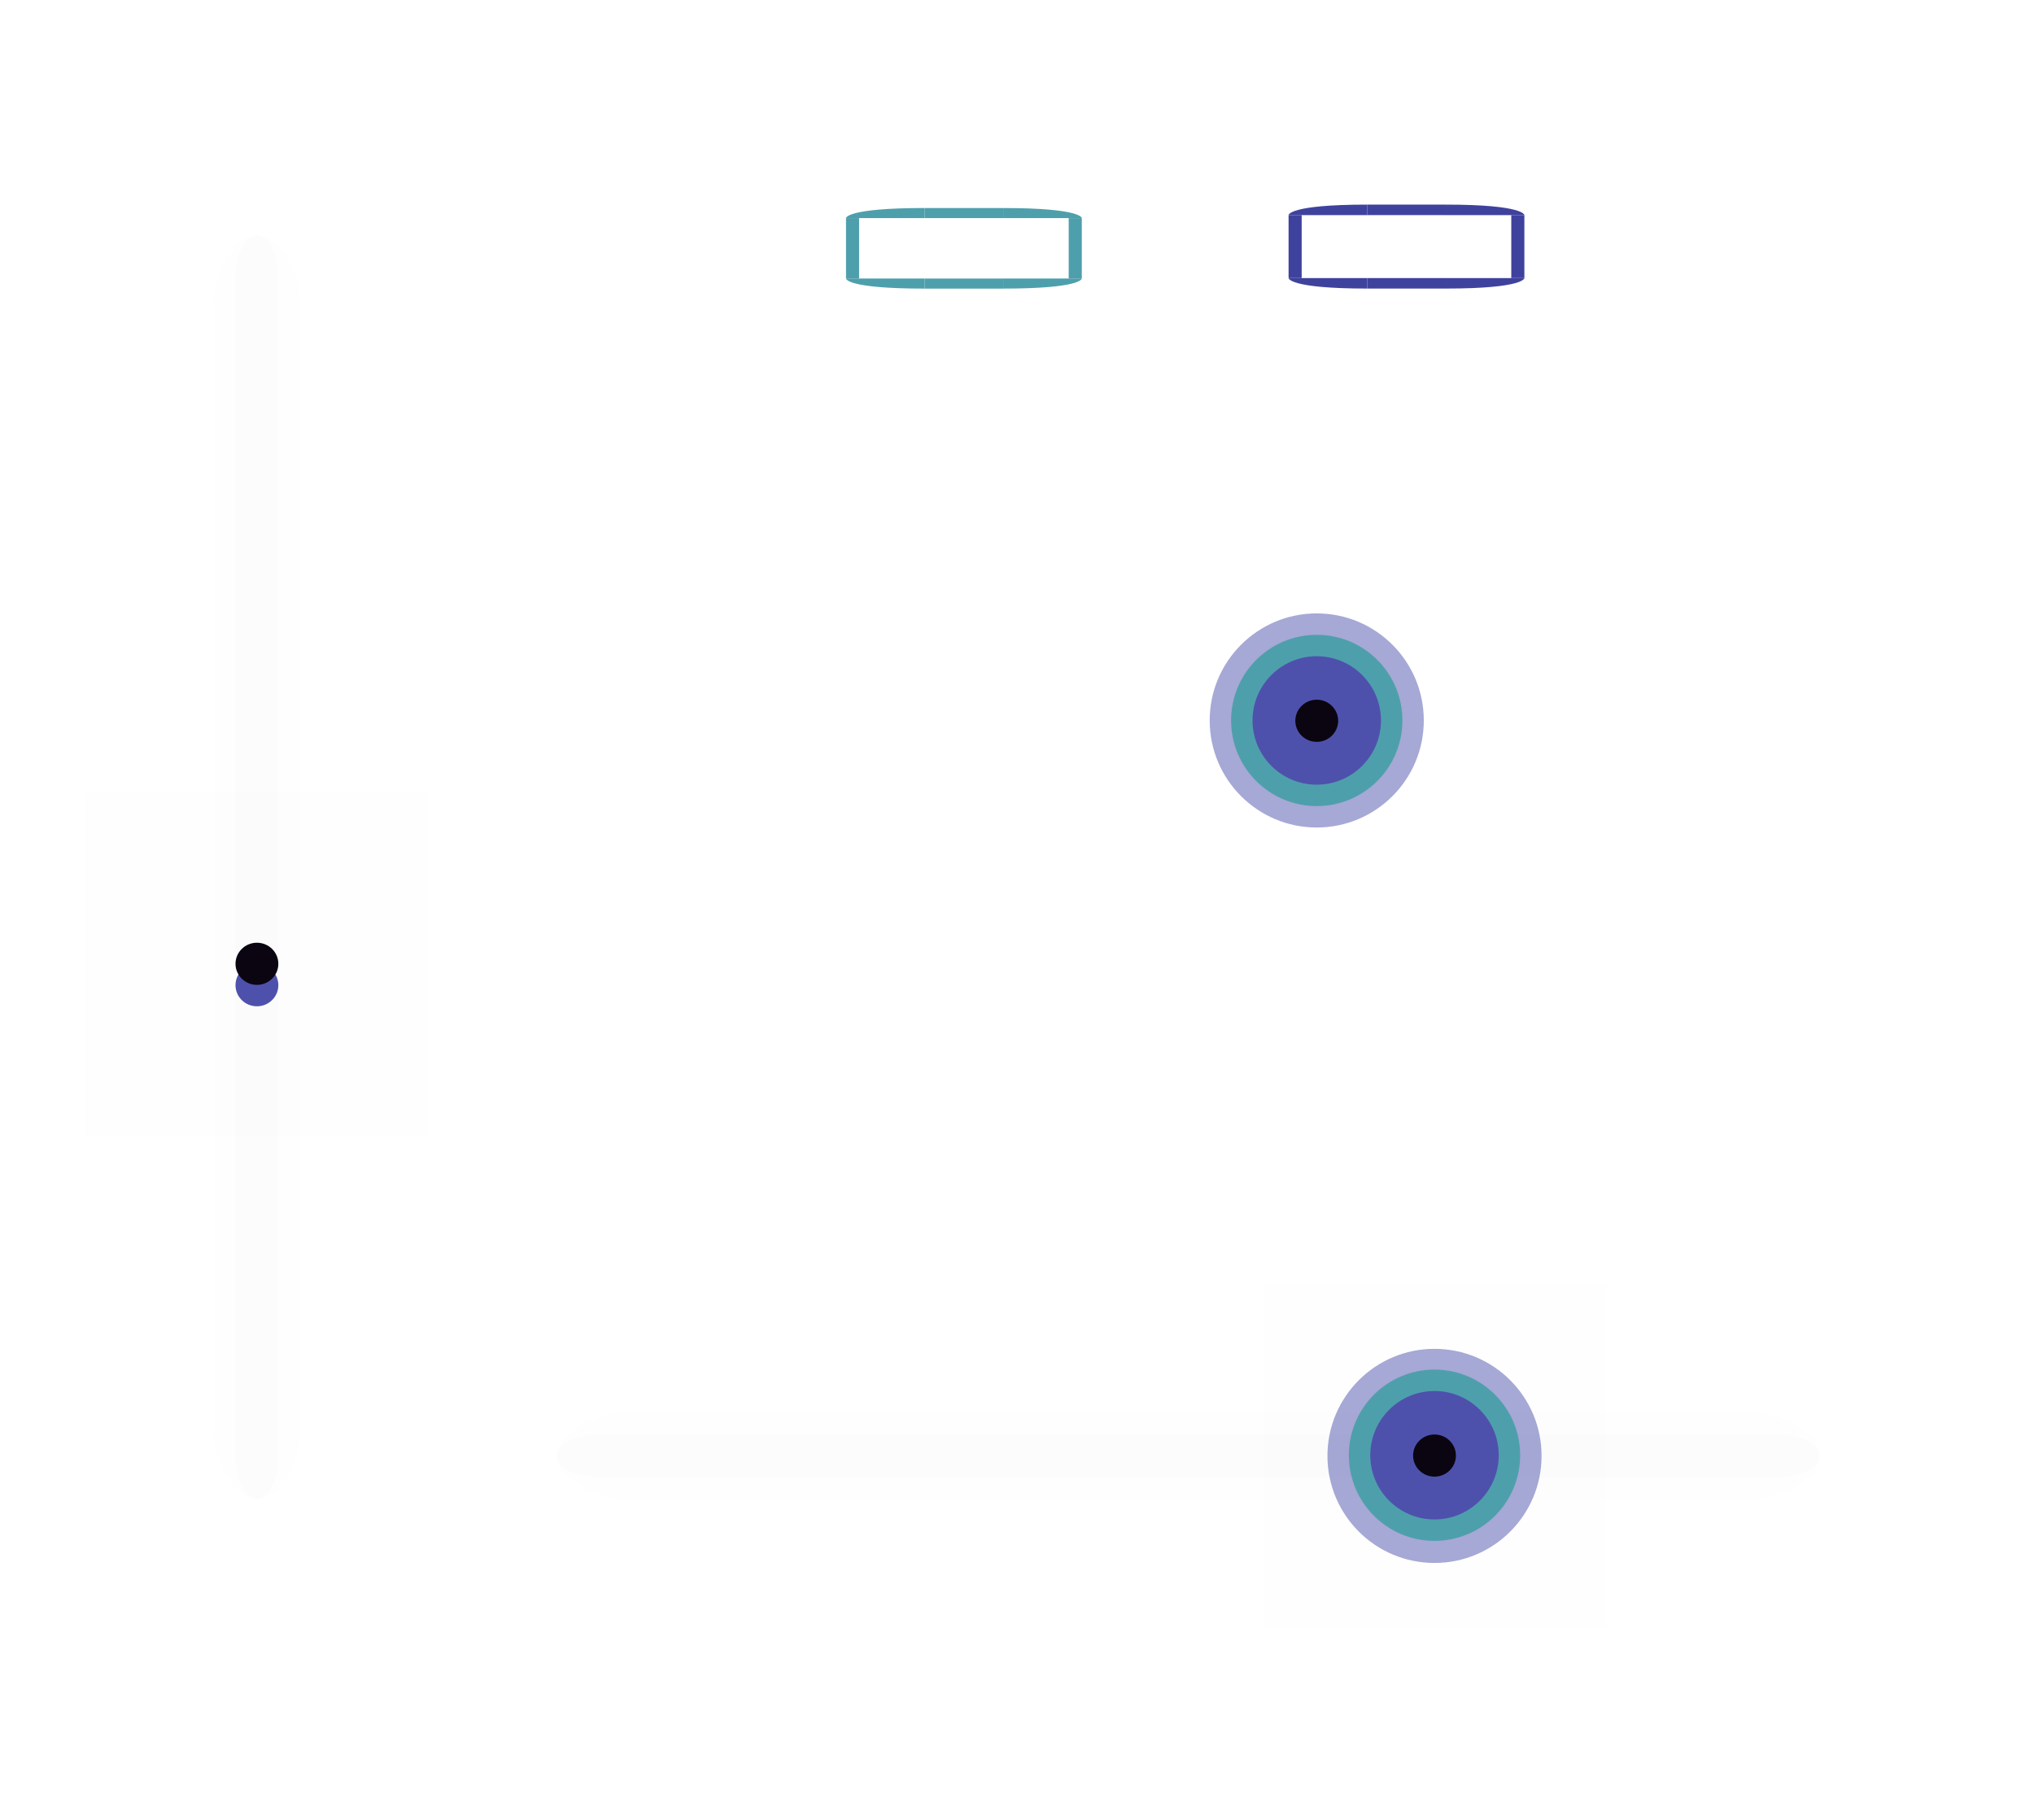
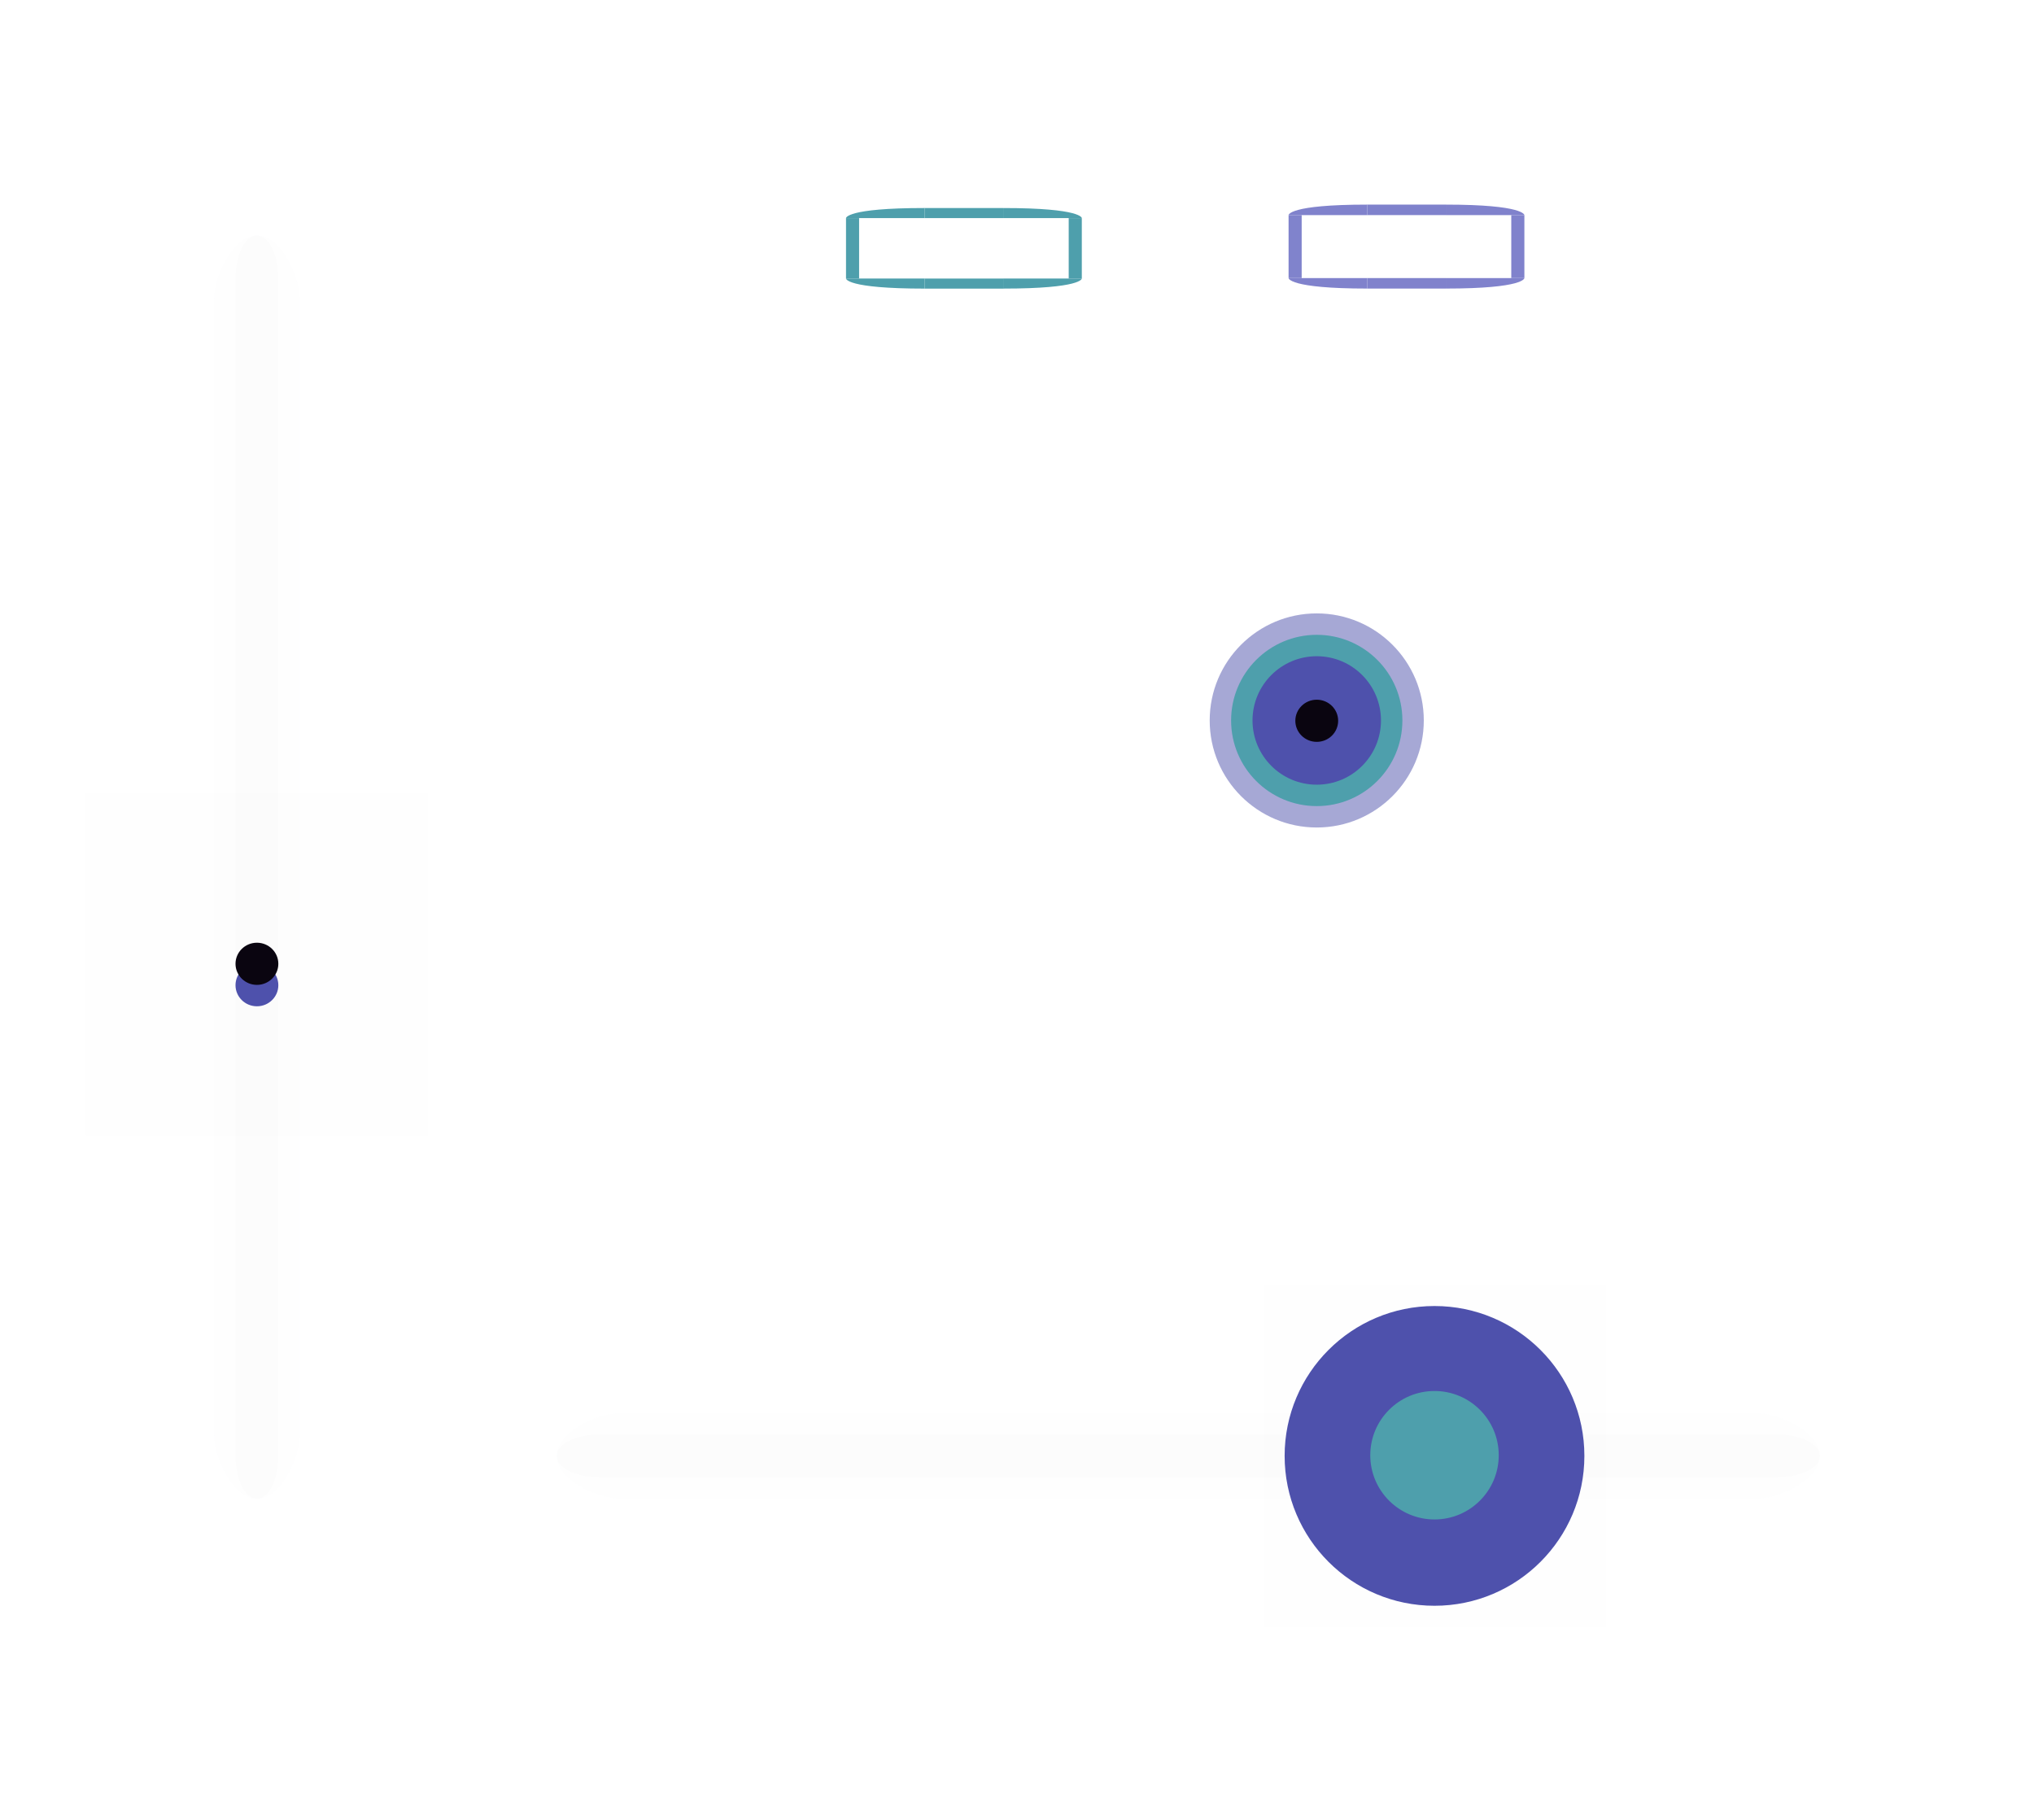
- <svg xmlns="http://www.w3.org/2000/svg" xmlns:ns2="http://www.openswatchbook.org/uri/2009/osb" xmlns:xlink="http://www.w3.org/1999/xlink" width="95" height="85" id="svg2" version="1.1">
+ <svg xmlns="http://www.w3.org/2000/svg" xmlns:xlink="http://www.w3.org/1999/xlink" width="95" height="85" id="svg2" version="1.1">
  <defs id="defs4">
    <linearGradient id="linearGradient5432">
      <stop style="stop-color:#4c4c4c;stop-opacity:1;" offset="0" id="stop5434" />
      <stop style="stop-color:#222222;stop-opacity:1;" offset="1" id="stop5436" />
    </linearGradient>
    <linearGradient id="linearGradient4833">
      <stop style="stop-color:#1d1d1d;stop-opacity:1;" offset="0" id="stop4835" />
      <stop id="stop4841" offset="0.5" style="stop-color:#1a1a1a;stop-opacity:0.498;" />
      <stop style="stop-color:#1a1a1a;stop-opacity:0.247;" offset="0.75" id="stop4843" />
      <stop style="stop-color:#292929;stop-opacity:0.471;" offset="1" id="stop4837" />
    </linearGradient>
    <linearGradient id="linearGradient4783">
      <stop id="stop4785" offset="0" style="stop-color:#ffffff;stop-opacity:0;" />
      <stop style="stop-color:#ffffff;stop-opacity:0.391;" offset="0.5" id="stop4787" />
      <stop id="stop4789" offset="1" style="stop-color:#ffffff;stop-opacity:0;" />
    </linearGradient>
    <linearGradient id="linearGradient4769">
      <stop style="stop-color:#000000;stop-opacity:0;" offset="0" id="stop4771" />
      <stop id="stop4777" offset="0.5" style="stop-color:#000000;stop-opacity:0.291;" />
      <stop style="stop-color:#000000;stop-opacity:0;" offset="1" id="stop4773" />
    </linearGradient>
    <linearGradient id="linearGradient4459">
      <stop style="stop-color:#1e1e1e;stop-opacity:1;" offset="0" id="stop4461" />
      <stop style="stop-color:#1e1e1e;stop-opacity:1;" offset="1" id="stop4463" />
    </linearGradient>
    <linearGradient id="linearGradient4018">
      <stop style="stop-color:#000000;stop-opacity:1;" offset="0" id="stop4020" />
      <stop id="stop4377" offset="0.5" style="stop-color:#000000;stop-opacity:0.311;" />
      <stop style="stop-color:#000000;stop-opacity:0.086;" offset="0.75" id="stop4379" />
      <stop style="stop-color:#000000;stop-opacity:0;" offset="1" id="stop4022" />
    </linearGradient>
    <linearGradient id="linearGradient3955">
      <stop id="stop3957" offset="0" style="stop-color:#1d1d1d;stop-opacity:1;" />
      <stop id="stop3959" offset="1" style="stop-color:#070707;stop-opacity:0.329;" />
    </linearGradient>
    <linearGradient id="linearGradient3928">
      <stop style="stop-color:#ffffff;stop-opacity:0.02;" offset="0" id="stop3930" />
      <stop style="stop-color:#ffffff;stop-opacity:0.02;" offset="1" id="stop3932" />
    </linearGradient>
    <linearGradient id="linearGradient3913">
      <stop style="stop-color:#161616;stop-opacity:1;" offset="0" id="stop3915" />
      <stop style="stop-color:#0c0c0c;stop-opacity:1;" offset="1" id="stop3917" />
    </linearGradient>
    <linearGradient id="linearGradient3836">
      <stop style="stop-color:#292929;stop-opacity:1;" offset="0" id="stop3838" />
      <stop style="stop-color:#292929;stop-opacity:1;" offset="1" id="stop3840" />
    </linearGradient>
    <linearGradient id="linearGradient3799">
      <stop id="stop3801" offset="0" style="stop-color:#2a2a2a;stop-opacity:1;" />
      <stop id="stop3803" offset="1" style="stop-color:#202020;stop-opacity:1;" />
    </linearGradient>
    <linearGradient id="linearGradient3738">
      <stop style="stop-color:#000000;stop-opacity:0.258;" offset="0" id="stop3740" />
      <stop id="stop3746" offset="0.5" style="stop-color:#000000;stop-opacity:0.086;" />
      <stop style="stop-color:#000000;stop-opacity:0;" offset="1" id="stop3742" />
    </linearGradient>
    <linearGradient id="linearGradient3730">
      <stop style="stop-color:#565656;stop-opacity:0.364;" offset="0" id="stop3732" />
      <stop style="stop-color:#3d3d3d;stop-opacity:0;" offset="1" id="stop3734" />
    </linearGradient>
    <linearGradient id="linearGradient3720">
      <stop id="stop3722" offset="0" style="stop-color:#3d3d3d;stop-opacity:0.205;" />
      <stop id="stop3724" offset="1" style="stop-color:#3d3d3d;stop-opacity:0;" />
    </linearGradient>
    <linearGradient id="linearGradient3704">
      <stop style="stop-color:#3d3d3d;stop-opacity:0.232;" offset="0" id="stop3706" />
      <stop style="stop-color:#3d3d3d;stop-opacity:0;" offset="1" id="stop3708" />
    </linearGradient>
    <linearGradient id="linearGradient3684">
      <stop style="stop-color:#3f3f3f;stop-opacity:0.106;" offset="0" id="stop3686" />
      <stop style="stop-color:#3f3f3f;stop-opacity:0;" offset="1" id="stop3688" />
    </linearGradient>
    <linearGradient id="linearGradient3666">
      <stop style="stop-color:#1e1e1e;stop-opacity:1;" offset="0" id="stop3668" />
      <stop style="stop-color:#161616;stop-opacity:1;" offset="1" id="stop3670" />
    </linearGradient>
    <linearGradient id="linearGradient3631">
      <stop style="stop-color:#2a2a2a;stop-opacity:1;" offset="0" id="stop3633" />
      <stop style="stop-color:#202020;stop-opacity:1;" offset="1" id="stop3635" />
    </linearGradient>
    <linearGradient id="linearGradient3616">
      <stop id="stop3618" offset="0" style="stop-color:#111111;stop-opacity:1;" />
      <stop id="stop3620" offset="1" style="stop-color:#111111;stop-opacity:1;" />
    </linearGradient>
    <linearGradient id="linearGradient3594">
      <stop style="stop-color:#0f0f0f;stop-opacity:1;" offset="0" id="stop3596" />
      <stop style="stop-color:#161616;stop-opacity:1;" offset="1" id="stop3598" />
    </linearGradient>
    <linearGradient xlink:href="#linearGradient3684" id="linearGradient3991" gradientUnits="userSpaceOnUse" gradientTransform="matrix(1,0,0,-1,-43,1171)" x1="256.5" y1="575" x2="256.5" y2="594" />
    <linearGradient xlink:href="#linearGradient3616" id="linearGradient4663" gradientUnits="userSpaceOnUse" gradientTransform="matrix(1,0,0,-1.928571,0,1702.719)" x1="770" y1="560" x2="770" y2="480" />
    <radialGradient xlink:href="#linearGradient4018" id="radialGradient4665" gradientUnits="userSpaceOnUse" gradientTransform="matrix(-2,0,0,-2,405,-37.36216)" cx="585" cy="485" fx="585" fy="485" r="5" />
    <linearGradient xlink:href="#linearGradient3616" id="linearGradient4667" gradientUnits="userSpaceOnUse" gradientTransform="matrix(1,0,0,-1,0,1040)" x1="770" y1="560" x2="770" y2="480" />
    <linearGradient xlink:href="#linearGradient3720" id="linearGradient4669" gradientUnits="userSpaceOnUse" x1="581" y1="557.938" x2="581" y2="556.875" />
    <linearGradient xlink:href="#linearGradient3704" id="linearGradient4671" gradientUnits="userSpaceOnUse" x1="770" y1="490" x2="770" y2="555" />
    <linearGradient xlink:href="#linearGradient4018" id="linearGradient4673" gradientUnits="userSpaceOnUse" gradientTransform="translate(190,-2.6171874e-6)" x1="575" y1="972.362" x2="585" y2="972.362" />
    <linearGradient xlink:href="#linearGradient3616" id="linearGradient4675" gradientUnits="userSpaceOnUse" gradientTransform="matrix(1,0,0,-1,0,1040)" x1="770" y1="560" x2="770" y2="480" />
    <linearGradient xlink:href="#linearGradient3704" id="linearGradient4677" gradientUnits="userSpaceOnUse" x1="770" y1="490" x2="770" y2="555" />
    <radialGradient xlink:href="#linearGradient4018" id="radialGradient4679" gradientUnits="userSpaceOnUse" gradientTransform="matrix(-2,0,0,-2,405,1907.362)" cx="585" cy="485" fx="585" fy="485" r="5" />
    <linearGradient xlink:href="#linearGradient3616" id="linearGradient4681" gradientUnits="userSpaceOnUse" gradientTransform="matrix(1,0,0,-1,0,1040)" x1="770" y1="560" x2="770" y2="480" />
    <linearGradient xlink:href="#linearGradient3704" id="linearGradient4683" gradientUnits="userSpaceOnUse" x1="770" y1="490" x2="770" y2="555" />
    <linearGradient xlink:href="#linearGradient4018" id="linearGradient4685" gradientUnits="userSpaceOnUse" gradientTransform="matrix(1,0,0,2.571429,432.3622,-3175.36)" x1="575" y1="972.362" x2="585" y2="972.362" />
    <linearGradient xlink:href="#linearGradient3616" id="linearGradient4687" gradientUnits="userSpaceOnUse" gradientTransform="matrix(1,0,0,-1,0,1040)" x1="770" y1="560" x2="770" y2="480" />
    <linearGradient xlink:href="#linearGradient3720" id="linearGradient4689" gradientUnits="userSpaceOnUse" x1="581" y1="557.938" x2="581" y2="556.875" />
    <radialGradient xlink:href="#linearGradient4018" id="radialGradient4691" gradientUnits="userSpaceOnUse" gradientTransform="matrix(-2,0,0,-2,1755,-37.36216)" cx="585" cy="485" fx="585" fy="485" r="5" />
    <linearGradient xlink:href="#linearGradient3616" id="linearGradient4693" gradientUnits="userSpaceOnUse" gradientTransform="matrix(1,0,0,-1,0,1040)" x1="770" y1="560" x2="770" y2="480" />
    <linearGradient xlink:href="#linearGradient3720" id="linearGradient4695" gradientUnits="userSpaceOnUse" x1="581" y1="557.938" x2="581" y2="556.875" />
    <linearGradient xlink:href="#linearGradient3704" id="linearGradient4697" gradientUnits="userSpaceOnUse" x1="770" y1="490" x2="770" y2="555" />
    <linearGradient xlink:href="#linearGradient4018" id="linearGradient4699" gradientUnits="userSpaceOnUse" gradientTransform="translate(-1160,0)" x1="575" y1="972.362" x2="585" y2="972.362" />
    <linearGradient xlink:href="#linearGradient3616" id="linearGradient4701" gradientUnits="userSpaceOnUse" gradientTransform="matrix(1,0,0,-1,0,1040)" x1="770" y1="560" x2="770" y2="480" />
    <linearGradient xlink:href="#linearGradient3704" id="linearGradient4703" gradientUnits="userSpaceOnUse" x1="770" y1="490" x2="770" y2="555" />
    <radialGradient xlink:href="#linearGradient4018" id="radialGradient4705" gradientUnits="userSpaceOnUse" gradientTransform="matrix(-2,0,0,-2,1755,1455)" cx="585" cy="485" fx="585" fy="485" r="5" />
    <linearGradient xlink:href="#linearGradient3616" id="linearGradient4707" gradientUnits="userSpaceOnUse" gradientTransform="matrix(1,0,0,-1,0,1040)" x1="770" y1="560" x2="770" y2="480" />
    <linearGradient xlink:href="#linearGradient3704" id="linearGradient4709" gradientUnits="userSpaceOnUse" x1="770" y1="490" x2="770" y2="555" />
    <linearGradient xlink:href="#linearGradient4018" id="linearGradient4711" gradientUnits="userSpaceOnUse" gradientTransform="matrix(1,0,0,2.571429,-1512.362,-3175.36)" x1="575" y1="972.362" x2="585" y2="972.362" />
    <linearGradient xlink:href="#linearGradient3616" id="linearGradient4713" gradientUnits="userSpaceOnUse" gradientTransform="matrix(1,0,0,-1,0,1040)" x1="770" y1="560" x2="770" y2="480" />
    <linearGradient xlink:href="#linearGradient3704" id="linearGradient4715" gradientUnits="userSpaceOnUse" x1="770" y1="490" x2="770" y2="555" />
-     <linearGradient ns2:paint="solid" id="normalborder">
+     <linearGradient id="normalborder">
      <stop id="stop2463" offset="0" style="stop-color:#000000;stop-opacity:0.337;" />
    </linearGradient>
  </defs>
  <g id="layer1" transform="translate(0,-967.3622)">
    <circle id="path4137" style="opacity:0.5;fill:#4e51ac;fill-opacity:1;stroke:none;stroke-width:0.913" cx="61.5" cy="1001.012" r="5" />
    <g id="horizontal-slider-line">
      <rect y="1032.3" x="26" height="6.062" width="59" id="rect4160" style="opacity:0.01;fill:#191919;fill-opacity:0.004;stroke:none" />
      <path id="rect4721" d="m 29,1033.362 c -1.108,0 -3,0.892 -3,2 0,1.108 1.892,2 3,2 l 53,0 c 1.108,0 3,-0.892 3,-2 0,-1.108 -1.892,-2 -3,-2 l -53,0 z" style="fill:#4e9fac;fill-opacity:1;stroke:none;opacity:0.01" />
      <rect transform="matrix(0,-1,1,0,0,0)" ry="2" rx="2" y="26" x="-1036.362" height="59" width="2" id="rect4723" style="fill:#0c0c0c;fill-opacity:1;stroke:none;opacity:0.01" />
    </g>
    <g id="g4741" transform="translate(-585.5,245.65)">
      <circle style="fill:#4e9fac;fill-opacity:1;stroke:none" id="path4733" transform="translate(-110,509.3622)" cx="757" cy="246" r="4" />
      <circle transform="matrix(0.75,0,0,0.75,79.25,570.8622)" id="path4735" style="fill:#4e51ac;fill-opacity:1;stroke:none" cx="757" cy="246" r="4" />
      <rect ry="1.969" rx="2" y="755.393" x="646" height="1.969" width="2" id="rect4737" style="fill:#4e51ac;fill-opacity:1;stroke:none" />
      <rect style="fill:#0a0510;fill-opacity:1;stroke:none" id="rect4739" width="2" height="1.969" x="646" y="754.393" rx="2" ry="1.969" />
    </g>
    <g id="horizontal-slider-handle">
      <rect transform="translate(0,902.3622)" y="125" x="59" height="16" width="16" id="rect4143" style="opacity:0.7;fill:#000000;fill-opacity:0.004;stroke:none" />
-       <path transform="matrix(1,0,0,0.8333333,0,923.6955)" d="m 72,134 a 5,6 0 1 1 -10,0 5,6 0 1 1 10,0 z" id="path3363" style="opacity:0.5;fill:#4e51ac;fill-opacity:1;stroke:none" />
-       <path style="fill:#4e9fac;fill-opacity:1;stroke:none" id="path4755" d="m 761,246 a 4,4 0 1 1 -8,0 4,4 0 1 1 8,0 z" transform="translate(-690,789.3309)" />
-       <path transform="matrix(0.75,0,0,0.75,-500.75,850.8309)" d="m 761,246 a 4,4 0 1 1 -8,0 4,4 0 1 1 8,0 z" id="path4757" style="fill:#4e51ac;fill-opacity:1;stroke:none" />
-       <rect ry="1.969" rx="2" y="1035.362" x="66" height="1.969" width="2" id="rect4759" style="fill:#4e51ac;fill-opacity:1;stroke:none" />
-       <rect style="fill:#0a0510;fill-opacity:1;stroke:none" id="rect4761" width="2" height="1.969" x="66" y="1034.362" rx="2" ry="1.969" />
+       <circle id="path3363" style="opacity:1;fill:#4e51ac;fill-opacity:1;stroke:none" cx="67" cy="1035.362" r="7" />
+       <path style="fill:#4e51ac;fill-opacity:1;stroke:none" id="path4755" d="m 761,246 a 4,4 0 1 1 -8,0 4,4 0 1 1 8,0 z" transform="translate(-690,789.3309)" />
+       <path transform="matrix(0.75,0,0,0.75,-500.75,850.8309)" d="m 761,246 a 4,4 0 1 1 -8,0 4,4 0 1 1 8,0 z" id="path4757" style="fill:#4e9fac;fill-opacity:1;stroke:none" />
+       <rect ry="1.969" rx="2" y="1035.362" x="66" height="1.969" width="2" id="rect4759" style="fill:#4e9fac;fill-opacity:1;stroke:none" />
+       <rect style="fill:#4e9fac;fill-opacity:1;stroke:none;stroke-width:1.008" id="rect4761" width="2" height="2" x="66" y="1034.362" rx="2" ry="2" />
    </g>
    <g id="vertical-slider-line" transform="matrix(0,-1,1,0,-1023.362,1063.362)">
      <rect style="opacity:0.01;fill:#191919;fill-opacity:0.004;stroke:none" id="rect4169" width="59" height="6.062" x="26" y="1032.3" />
      <path style="fill:#4e51ac;fill-opacity:1;stroke:none;opacity:0.01" d="m 29,1033.362 c -1.108,0 -3,0.892 -3,2 0,1.108 1.892,2 3,2 l 53,0 c 1.108,0 3,-0.892 3,-2 0,-1.108 -1.892,-2 -3,-2 l -53,0 z" id="path4171" />
      <rect style="fill:#0c0c0c;fill-opacity:1;stroke:none;opacity:0.01" id="rect4173" width="2" height="59" x="-1036.362" y="26" rx="2" ry="2" transform="matrix(0,-1,1,0,0,0)" />
    </g>
    <g id="vertical-slider-handle" transform="translate(-55,-22.96875)">
      <rect style="opacity:0.7;fill:#000000;fill-opacity:0.004;stroke:none" id="rect2932" width="16" height="16" x="59" y="125" transform="translate(0,902.3622)" />
      <ellipse style="opacity:0.5;fill:#4e51ac;fill-opacity:1;stroke:none" id="path2934" transform="matrix(1,0,0,0.8333333,0,923.6955)" d="m 72,134 a 5,6 0 1 1 -10,0 5,6 0 1 1 10,0 z" />
      <circle transform="translate(-690,789.3309)" id="path2936" style="fill:#4e9fac;fill-opacity:1;stroke:none" d="m 761,246 a 4,4 0 1 1 -8,0 4,4 0 1 1 8,0 z" />
      <circle style="fill:#4e51ac;fill-opacity:1;stroke:none" id="path2938" transform="matrix(0.75,0,0,0.75,-500.75,850.8309)" d="m 761,246 a 4,4 0 1 1 -8,0 4,4 0 1 1 8,0 z" />
      <rect style="fill:#4e51ac;fill-opacity:1;stroke:none" id="rect2940" width="2" height="1.969" x="66" y="1035.362" rx="2" ry="1.969" />
      <rect ry="1.969" rx="2" y="1034.362" x="66" height="1.969" width="2" id="rect2942" style="fill:#0a0510;fill-opacity:1;stroke:none" />
    </g>
    <rect style="opacity:1;fill:none;fill-opacity:1;fill-rule:evenodd;stroke:none;stroke-width:3.676;stroke-linecap:butt;stroke-linejoin:round;stroke-miterlimit:4;stroke-dasharray:none;stroke-dashoffset:0;stroke-opacity:0.773;paint-order:normal" id="groove-center" width="3.671" height="2.823" x="43.185" y="977.548" />
    <g transform="matrix(0.6118155,0,0,0.4704574,22.03795,947.9872)" id="groove-left">
      <rect y="28.564" x="-68.836" height="6" width="6" id="rect1150" style="opacity:1;fill:none;fill-opacity:1;fill-rule:evenodd;stroke:none;stroke-width:6.851;stroke-linecap:butt;stroke-linejoin:round;stroke-miterlimit:4;stroke-dasharray:none;stroke-dashoffset:0;stroke-opacity:0.773;paint-order:normal" transform="rotate(-90)" />
      <rect y="28.564" x="-68.836" height="1" width="6" id="rect1154" style="opacity:1;fill:#4e9fac;fill-opacity:1;fill-rule:evenodd;stroke:none;stroke-width:2.797;stroke-linecap:butt;stroke-linejoin:round;stroke-miterlimit:4;stroke-dasharray:none;stroke-dashoffset:0;stroke-opacity:0.773;paint-order:normal" transform="rotate(-90)" />
    </g>
    <g transform="matrix(0.6118155,0,0,0.4704574,18.32244,951.5595)" id="groove-top">
      <rect style="opacity:1;fill:none;fill-opacity:1;fill-rule:evenodd;stroke:none;stroke-width:6.851;stroke-linecap:butt;stroke-linejoin:round;stroke-miterlimit:4;stroke-dasharray:none;stroke-dashoffset:0;stroke-opacity:0.773;paint-order:normal" id="rect1024" width="6" height="6" x="40.638" y="49.243" />
      <rect style="opacity:1;fill:#4e9fac;fill-opacity:1;fill-rule:evenodd;stroke:none;stroke-width:2.797;stroke-linecap:butt;stroke-linejoin:round;stroke-miterlimit:4;stroke-dasharray:none;stroke-dashoffset:0;stroke-opacity:0.773;paint-order:normal" id="rect1028" width="6" height="1" x="40.638" y="54.243" />
    </g>
    <g id="groove-bottom" transform="matrix(0.6118155,0,0,-0.4704574,18.32244,1006.362)">
      <rect y="49.243" x="40.638" height="6" width="6" id="rect1137" style="opacity:1;fill:none;fill-opacity:1;fill-rule:evenodd;stroke:none;stroke-width:6.851;stroke-linecap:butt;stroke-linejoin:round;stroke-miterlimit:4;stroke-dasharray:none;stroke-dashoffset:0;stroke-opacity:0.773;paint-order:normal" />
      <rect y="54.243" x="40.638" height="1" width="6" id="rect1139" style="opacity:1;fill:#4e9fac;fill-opacity:1;fill-rule:evenodd;stroke:none;stroke-width:2.797;stroke-linecap:butt;stroke-linejoin:round;stroke-miterlimit:4;stroke-dasharray:none;stroke-dashoffset:0;stroke-opacity:0.773;paint-order:normal" />
    </g>
    <g transform="matrix(0.6118155,0,0,0.4704574,18.84501,947.9574)" id="groove-topleft">
      <rect style="opacity:1;fill:none;fill-opacity:1;fill-rule:evenodd;stroke:none;stroke-width:6.851;stroke-linecap:butt;stroke-linejoin:round;stroke-miterlimit:4;stroke-dasharray:none;stroke-dashoffset:0;stroke-opacity:0.773;paint-order:normal" id="rect1209" width="6" height="6" x="-39.783" y="56.898" transform="scale(-1,1)" />
      <path style="opacity:1;fill:#4e9fac;fill-opacity:1;fill-rule:evenodd;stroke:none;stroke-width:2.797;stroke-linecap:butt;stroke-linejoin:round;stroke-miterlimit:4;stroke-dasharray:none;stroke-dashoffset:0;stroke-opacity:0.773;paint-order:normal" d="m 39.784,61.899 v 1 h -6 c 0,0 -0.02,-1 6,-1 z" id="rect1157" />
    </g>
    <g transform="matrix(0.6118155,0,0,-0.4704574,18.84501,1009.963)" id="groove-bottomleft">
      <rect transform="scale(-1,1)" y="56.898" x="-39.783" height="6" width="6" id="rect1170" style="opacity:1;fill:none;fill-opacity:1;fill-rule:evenodd;stroke:none;stroke-width:6.851;stroke-linecap:butt;stroke-linejoin:round;stroke-miterlimit:4;stroke-dasharray:none;stroke-dashoffset:0;stroke-opacity:0.773;paint-order:normal" />
      <path id="path1172" d="m 39.784,61.899 v 1 h -6 c 0,0 -0.02,-1 6,-1 z" style="opacity:1;fill:#4e9fac;fill-opacity:1;fill-rule:evenodd;stroke:none;stroke-width:2.797;stroke-linecap:butt;stroke-linejoin:round;stroke-miterlimit:4;stroke-dasharray:none;stroke-dashoffset:0;stroke-opacity:0.773;paint-order:normal" />
    </g>
    <g id="groove-right" transform="matrix(-0.6118155,0,0,0.4704574,68.00291,947.9878)">
      <rect transform="rotate(-90)" style="opacity:1;fill:none;fill-opacity:1;fill-rule:evenodd;stroke:none;stroke-width:6.851;stroke-linecap:butt;stroke-linejoin:round;stroke-miterlimit:4;stroke-dasharray:none;stroke-dashoffset:0;stroke-opacity:0.773;paint-order:normal" id="rect1178" width="6" height="6" x="-68.836" y="28.564" />
      <rect transform="rotate(-90)" style="opacity:1;fill:#4e9fac;fill-opacity:1;fill-rule:evenodd;stroke:none;stroke-width:2.797;stroke-linecap:butt;stroke-linejoin:round;stroke-miterlimit:4;stroke-dasharray:none;stroke-dashoffset:0;stroke-opacity:0.773;paint-order:normal" id="rect1180" width="6" height="1" x="-68.836" y="28.564" />
    </g>
    <g transform="matrix(-0.6118155,0,0,0.4704574,71.19639,947.9579)" id="groove-topright">
      <rect transform="scale(-1,1)" y="56.898" x="-39.783" height="6" width="6" id="rect1186" style="opacity:1;fill:none;fill-opacity:1;fill-rule:evenodd;stroke:none;stroke-width:6.851;stroke-linecap:butt;stroke-linejoin:round;stroke-miterlimit:4;stroke-dasharray:none;stroke-dashoffset:0;stroke-opacity:0.773;paint-order:normal" />
      <path id="path1188" d="m 39.784,61.899 v 1 h -6 c 0,0 -0.02,-1 6,-1 z" style="opacity:1;fill:#4e9fac;fill-opacity:1;fill-rule:evenodd;stroke:none;stroke-width:2.797;stroke-linecap:butt;stroke-linejoin:round;stroke-miterlimit:4;stroke-dasharray:none;stroke-dashoffset:0;stroke-opacity:0.773;paint-order:normal" />
    </g>
    <g id="groove-bottomright" transform="matrix(-0.6118155,0,0,-0.4704574,71.19636,1009.962)">
      <rect style="opacity:1;fill:none;fill-opacity:1;fill-rule:evenodd;stroke:none;stroke-width:6.851;stroke-linecap:butt;stroke-linejoin:round;stroke-miterlimit:4;stroke-dasharray:none;stroke-dashoffset:0;stroke-opacity:0.773;paint-order:normal" id="rect1194" width="6" height="6" x="-39.783" y="56.898" transform="scale(-1,1)" />
      <path style="opacity:1;fill:#4e9fac;fill-opacity:1;fill-rule:evenodd;stroke:none;stroke-width:2.797;stroke-linecap:butt;stroke-linejoin:round;stroke-miterlimit:4;stroke-dasharray:none;stroke-dashoffset:0;stroke-opacity:0.773;paint-order:normal" d="m 39.784,61.899 v 1 h -6 c 0,0 -0.02,-1 6,-1 z" id="path1196" />
    </g>
    <rect y="977.407" x="63.856" height="2.941" width="3.671" id="groove-highlight-center" style="opacity:1;fill:none;fill-opacity:1;fill-rule:evenodd;stroke:none;stroke-width:3.752;stroke-linecap:butt;stroke-linejoin:round;stroke-miterlimit:4;stroke-dasharray:none;stroke-dashoffset:0;stroke-opacity:0.773;paint-order:normal" />
    <g id="groove-highlight-left" transform="matrix(0.6118155,0,0,0.4901065,42.70841,946.6123)">
      <rect transform="rotate(-90)" style="opacity:1;fill:none;fill-opacity:1;fill-rule:evenodd;stroke:none;stroke-width:6.851;stroke-linecap:butt;stroke-linejoin:round;stroke-miterlimit:4;stroke-dasharray:none;stroke-dashoffset:0;stroke-opacity:0.773;paint-order:normal" id="rect1204" width="6" height="6" x="-68.836" y="28.564" />
-       <rect transform="rotate(-90)" style="opacity:1;fill:#3f429d;fill-opacity:1;fill-rule:evenodd;stroke:none;stroke-width:2.797;stroke-linecap:butt;stroke-linejoin:round;stroke-miterlimit:4;stroke-dasharray:none;stroke-dashoffset:0;stroke-opacity:0.773;paint-order:normal" id="rect1206" width="6" height="1" x="-68.836" y="28.564" />
+       <rect transform="rotate(-90)" style="opacity:1;fill:#8083cc;fill-opacity:1;fill-rule:evenodd;stroke:none;stroke-width:2.797;stroke-linecap:butt;stroke-linejoin:round;stroke-miterlimit:4;stroke-dasharray:none;stroke-dashoffset:0;stroke-opacity:0.773;paint-order:normal" id="rect1206" width="6" height="1" x="-68.836" y="28.564" />
    </g>
    <g id="groove-highlight-top" transform="matrix(0.6118155,0,0,0.4901065,38.99287,950.3335)">
      <rect y="49.243" x="40.638" height="6" width="6" id="rect1210" style="opacity:1;fill:none;fill-opacity:1;fill-rule:evenodd;stroke:none;stroke-width:6.851;stroke-linecap:butt;stroke-linejoin:round;stroke-miterlimit:4;stroke-dasharray:none;stroke-dashoffset:0;stroke-opacity:0.773;paint-order:normal" />
-       <rect y="54.243" x="40.638" height="1" width="6" id="rect1212" style="opacity:1;fill:#3f429d;fill-opacity:1;fill-rule:evenodd;stroke:none;stroke-width:2.797;stroke-linecap:butt;stroke-linejoin:round;stroke-miterlimit:4;stroke-dasharray:none;stroke-dashoffset:0;stroke-opacity:0.773;paint-order:normal" />
+       <rect y="54.243" x="40.638" height="1" width="6" id="rect1212" style="opacity:1;fill:#7f82cc;fill-opacity:1;fill-rule:evenodd;stroke:none;stroke-width:2.797;stroke-linecap:butt;stroke-linejoin:round;stroke-miterlimit:4;stroke-dasharray:none;stroke-dashoffset:0;stroke-opacity:0.773;paint-order:normal" />
    </g>
    <g transform="matrix(0.6118155,0,0,-0.4901065,38.99287,1007.425)" id="groove-highlight-bottom">
      <rect style="opacity:1;fill:none;fill-opacity:1;fill-rule:evenodd;stroke:none;stroke-width:6.851;stroke-linecap:butt;stroke-linejoin:round;stroke-miterlimit:4;stroke-dasharray:none;stroke-dashoffset:0;stroke-opacity:0.773;paint-order:normal" id="rect1216" width="6" height="6" x="40.638" y="49.243" />
-       <rect style="opacity:1;fill:#3f429d;fill-opacity:1;fill-rule:evenodd;stroke:none;stroke-width:2.797;stroke-linecap:butt;stroke-linejoin:round;stroke-miterlimit:4;stroke-dasharray:none;stroke-dashoffset:0;stroke-opacity:0.773;paint-order:normal" id="rect1218" width="6" height="1" x="40.638" y="54.243" />
+       <rect style="opacity:1;fill:#8082cc;fill-opacity:1;fill-rule:evenodd;stroke:none;stroke-width:2.797;stroke-linecap:butt;stroke-linejoin:round;stroke-miterlimit:4;stroke-dasharray:none;stroke-dashoffset:0;stroke-opacity:0.773;paint-order:normal" id="rect1218" width="6" height="1" x="40.638" y="54.243" />
    </g>
    <g transform="matrix(0.6118155,0,0,0.4901065,39.51542,946.5818)" id="groove-highlight-topleft">
      <rect transform="scale(-1,1)" y="56.898" x="-39.783" height="6" width="6" id="rect1222" style="opacity:1;fill:none;fill-opacity:1;fill-rule:evenodd;stroke:none;stroke-width:6.851;stroke-linecap:butt;stroke-linejoin:round;stroke-miterlimit:4;stroke-dasharray:none;stroke-dashoffset:0;stroke-opacity:0.773;paint-order:normal" />
-       <path id="path1224" d="m 39.784,61.899 v 1 h -6 c 0,0 -0.02,-1 6,-1 z" style="opacity:1;fill:#3f429d;fill-opacity:1;fill-rule:evenodd;stroke:none;stroke-width:2.797;stroke-linecap:butt;stroke-linejoin:round;stroke-miterlimit:4;stroke-dasharray:none;stroke-dashoffset:0;stroke-opacity:0.773;paint-order:normal" />
+       <path id="path1224" d="m 39.784,61.899 v 1 h -6 c 0,0 -0.02,-1 6,-1 z" style="opacity:1;fill:#8082cc;fill-opacity:1;fill-rule:evenodd;stroke:none;stroke-width:2.797;stroke-linecap:butt;stroke-linejoin:round;stroke-miterlimit:4;stroke-dasharray:none;stroke-dashoffset:0;stroke-opacity:0.773;paint-order:normal" />
    </g>
    <g id="groove-highlight-bottomleft" transform="matrix(0.6118155,0,0,-0.4901065,39.51542,1011.177)">
      <rect style="opacity:1;fill:none;fill-opacity:1;fill-rule:evenodd;stroke:none;stroke-width:6.851;stroke-linecap:butt;stroke-linejoin:round;stroke-miterlimit:4;stroke-dasharray:none;stroke-dashoffset:0;stroke-opacity:0.773;paint-order:normal" id="rect1228" width="6" height="6" x="-39.783" y="56.898" transform="scale(-1,1)" />
-       <path style="opacity:1;fill:#3f429d;fill-opacity:1;fill-rule:evenodd;stroke:none;stroke-width:2.797;stroke-linecap:butt;stroke-linejoin:round;stroke-miterlimit:4;stroke-dasharray:none;stroke-dashoffset:0;stroke-opacity:0.773;paint-order:normal" d="m 39.784,61.899 v 1 h -6 c 0,0 -0.02,-1 6,-1 z" id="path1230" />
+       <path style="opacity:1;fill:#8082cc;fill-opacity:1;fill-rule:evenodd;stroke:none;stroke-width:2.797;stroke-linecap:butt;stroke-linejoin:round;stroke-miterlimit:4;stroke-dasharray:none;stroke-dashoffset:0;stroke-opacity:0.773;paint-order:normal" d="m 39.784,61.899 v 1 h -6 c 0,0 -0.02,-1 6,-1 z" id="path1230" />
    </g>
    <g transform="matrix(-0.6118155,0,0,0.4901065,88.67334,946.6126)" id="groove-highlight-right">
      <rect y="28.564" x="-68.836" height="6" width="6" id="rect1234" style="opacity:1;fill:none;fill-opacity:1;fill-rule:evenodd;stroke:none;stroke-width:6.851;stroke-linecap:butt;stroke-linejoin:round;stroke-miterlimit:4;stroke-dasharray:none;stroke-dashoffset:0;stroke-opacity:0.773;paint-order:normal" transform="rotate(-90)" />
-       <rect y="28.564" x="-68.836" height="1" width="6" id="rect1236" style="opacity:1;fill:#3f429d;fill-opacity:1;fill-rule:evenodd;stroke:none;stroke-width:2.797;stroke-linecap:butt;stroke-linejoin:round;stroke-miterlimit:4;stroke-dasharray:none;stroke-dashoffset:0;stroke-opacity:0.773;paint-order:normal" transform="rotate(-90)" />
+       <rect y="28.564" x="-68.836" height="1" width="6" id="rect1236" style="opacity:1;fill:#8082cc;fill-opacity:1;fill-rule:evenodd;stroke:none;stroke-width:2.797;stroke-linecap:butt;stroke-linejoin:round;stroke-miterlimit:4;stroke-dasharray:none;stroke-dashoffset:0;stroke-opacity:0.773;paint-order:normal" transform="rotate(-90)" />
    </g>
    <g id="groove-highlight-topright" transform="matrix(-0.6118155,0,0,0.4901065,91.86678,946.5819)">
      <rect style="opacity:1;fill:none;fill-opacity:1;fill-rule:evenodd;stroke:none;stroke-width:6.851;stroke-linecap:butt;stroke-linejoin:round;stroke-miterlimit:4;stroke-dasharray:none;stroke-dashoffset:0;stroke-opacity:0.773;paint-order:normal" id="rect1240" width="6" height="6" x="-39.783" y="56.898" transform="scale(-1,1)" />
-       <path style="opacity:1;fill:#3f429d;fill-opacity:1;fill-rule:evenodd;stroke:none;stroke-width:2.797;stroke-linecap:butt;stroke-linejoin:round;stroke-miterlimit:4;stroke-dasharray:none;stroke-dashoffset:0;stroke-opacity:0.773;paint-order:normal" d="m 39.784,61.899 v 1 h -6 c 0,0 -0.02,-1 6,-1 z" id="path1242" />
+       <path style="opacity:1;fill:#8082cc;fill-opacity:1;fill-rule:evenodd;stroke:none;stroke-width:2.797;stroke-linecap:butt;stroke-linejoin:round;stroke-miterlimit:4;stroke-dasharray:none;stroke-dashoffset:0;stroke-opacity:0.773;paint-order:normal" d="m 39.784,61.899 v 1 h -6 c 0,0 -0.02,-1 6,-1 z" id="path1242" />
    </g>
    <g transform="matrix(-0.6118155,0,0,-0.4901065,91.86678,1011.177)" id="groove-highlight-bottomright">
      <rect transform="scale(-1,1)" y="56.898" x="-39.783" height="6" width="6" id="rect1246" style="opacity:1;fill:none;fill-opacity:1;fill-rule:evenodd;stroke:none;stroke-width:6.851;stroke-linecap:butt;stroke-linejoin:round;stroke-miterlimit:4;stroke-dasharray:none;stroke-dashoffset:0;stroke-opacity:0.773;paint-order:normal" />
-       <path id="path1248" d="m 39.784,61.899 v 1 h -6 c 0,0 -0.02,-1 6,-1 z" style="opacity:1;fill:#3f429d;fill-opacity:1;fill-rule:evenodd;stroke:none;stroke-width:2.797;stroke-linecap:butt;stroke-linejoin:round;stroke-miterlimit:4;stroke-dasharray:none;stroke-dashoffset:0;stroke-opacity:0.773;paint-order:normal" />
+       <path id="path1248" d="m 39.784,61.899 v 1 h -6 c 0,0 -0.02,-1 6,-1 z" style="opacity:1;fill:#8082cc;fill-opacity:1;fill-rule:evenodd;stroke:none;stroke-width:2.797;stroke-linecap:butt;stroke-linejoin:round;stroke-miterlimit:4;stroke-dasharray:none;stroke-dashoffset:0;stroke-opacity:0.773;paint-order:normal" />
    </g>
  </g>
</svg>
